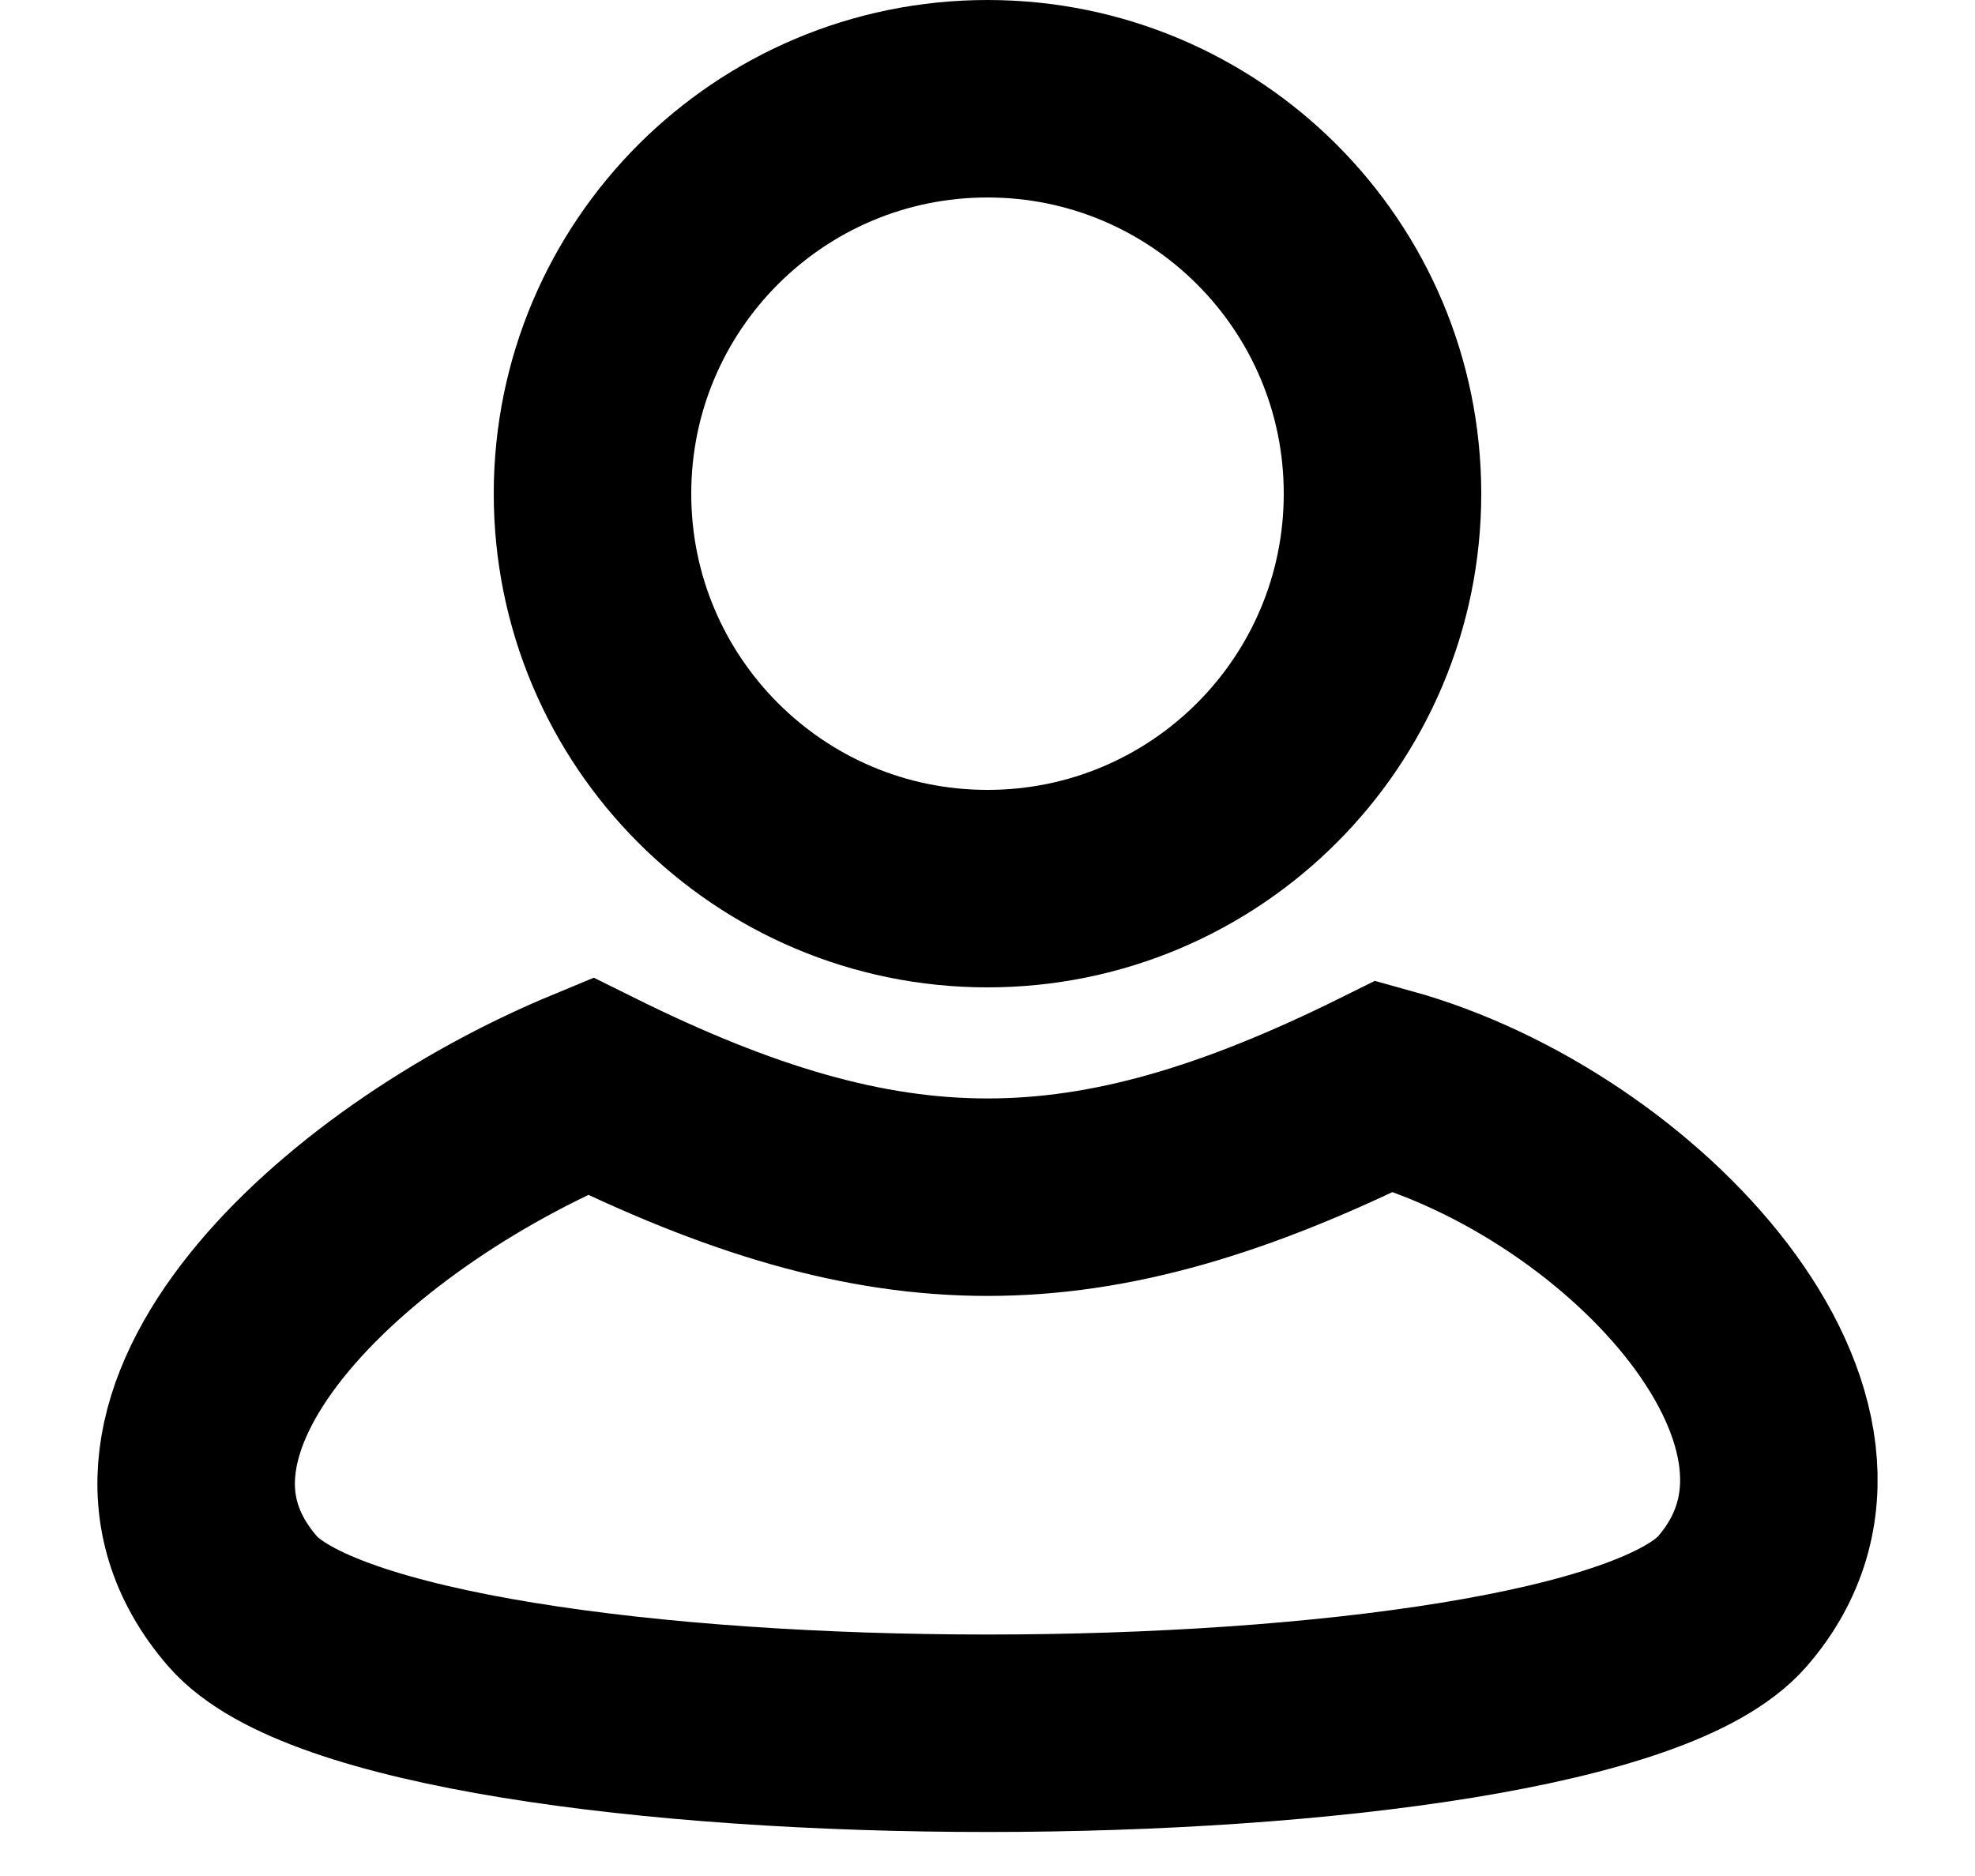
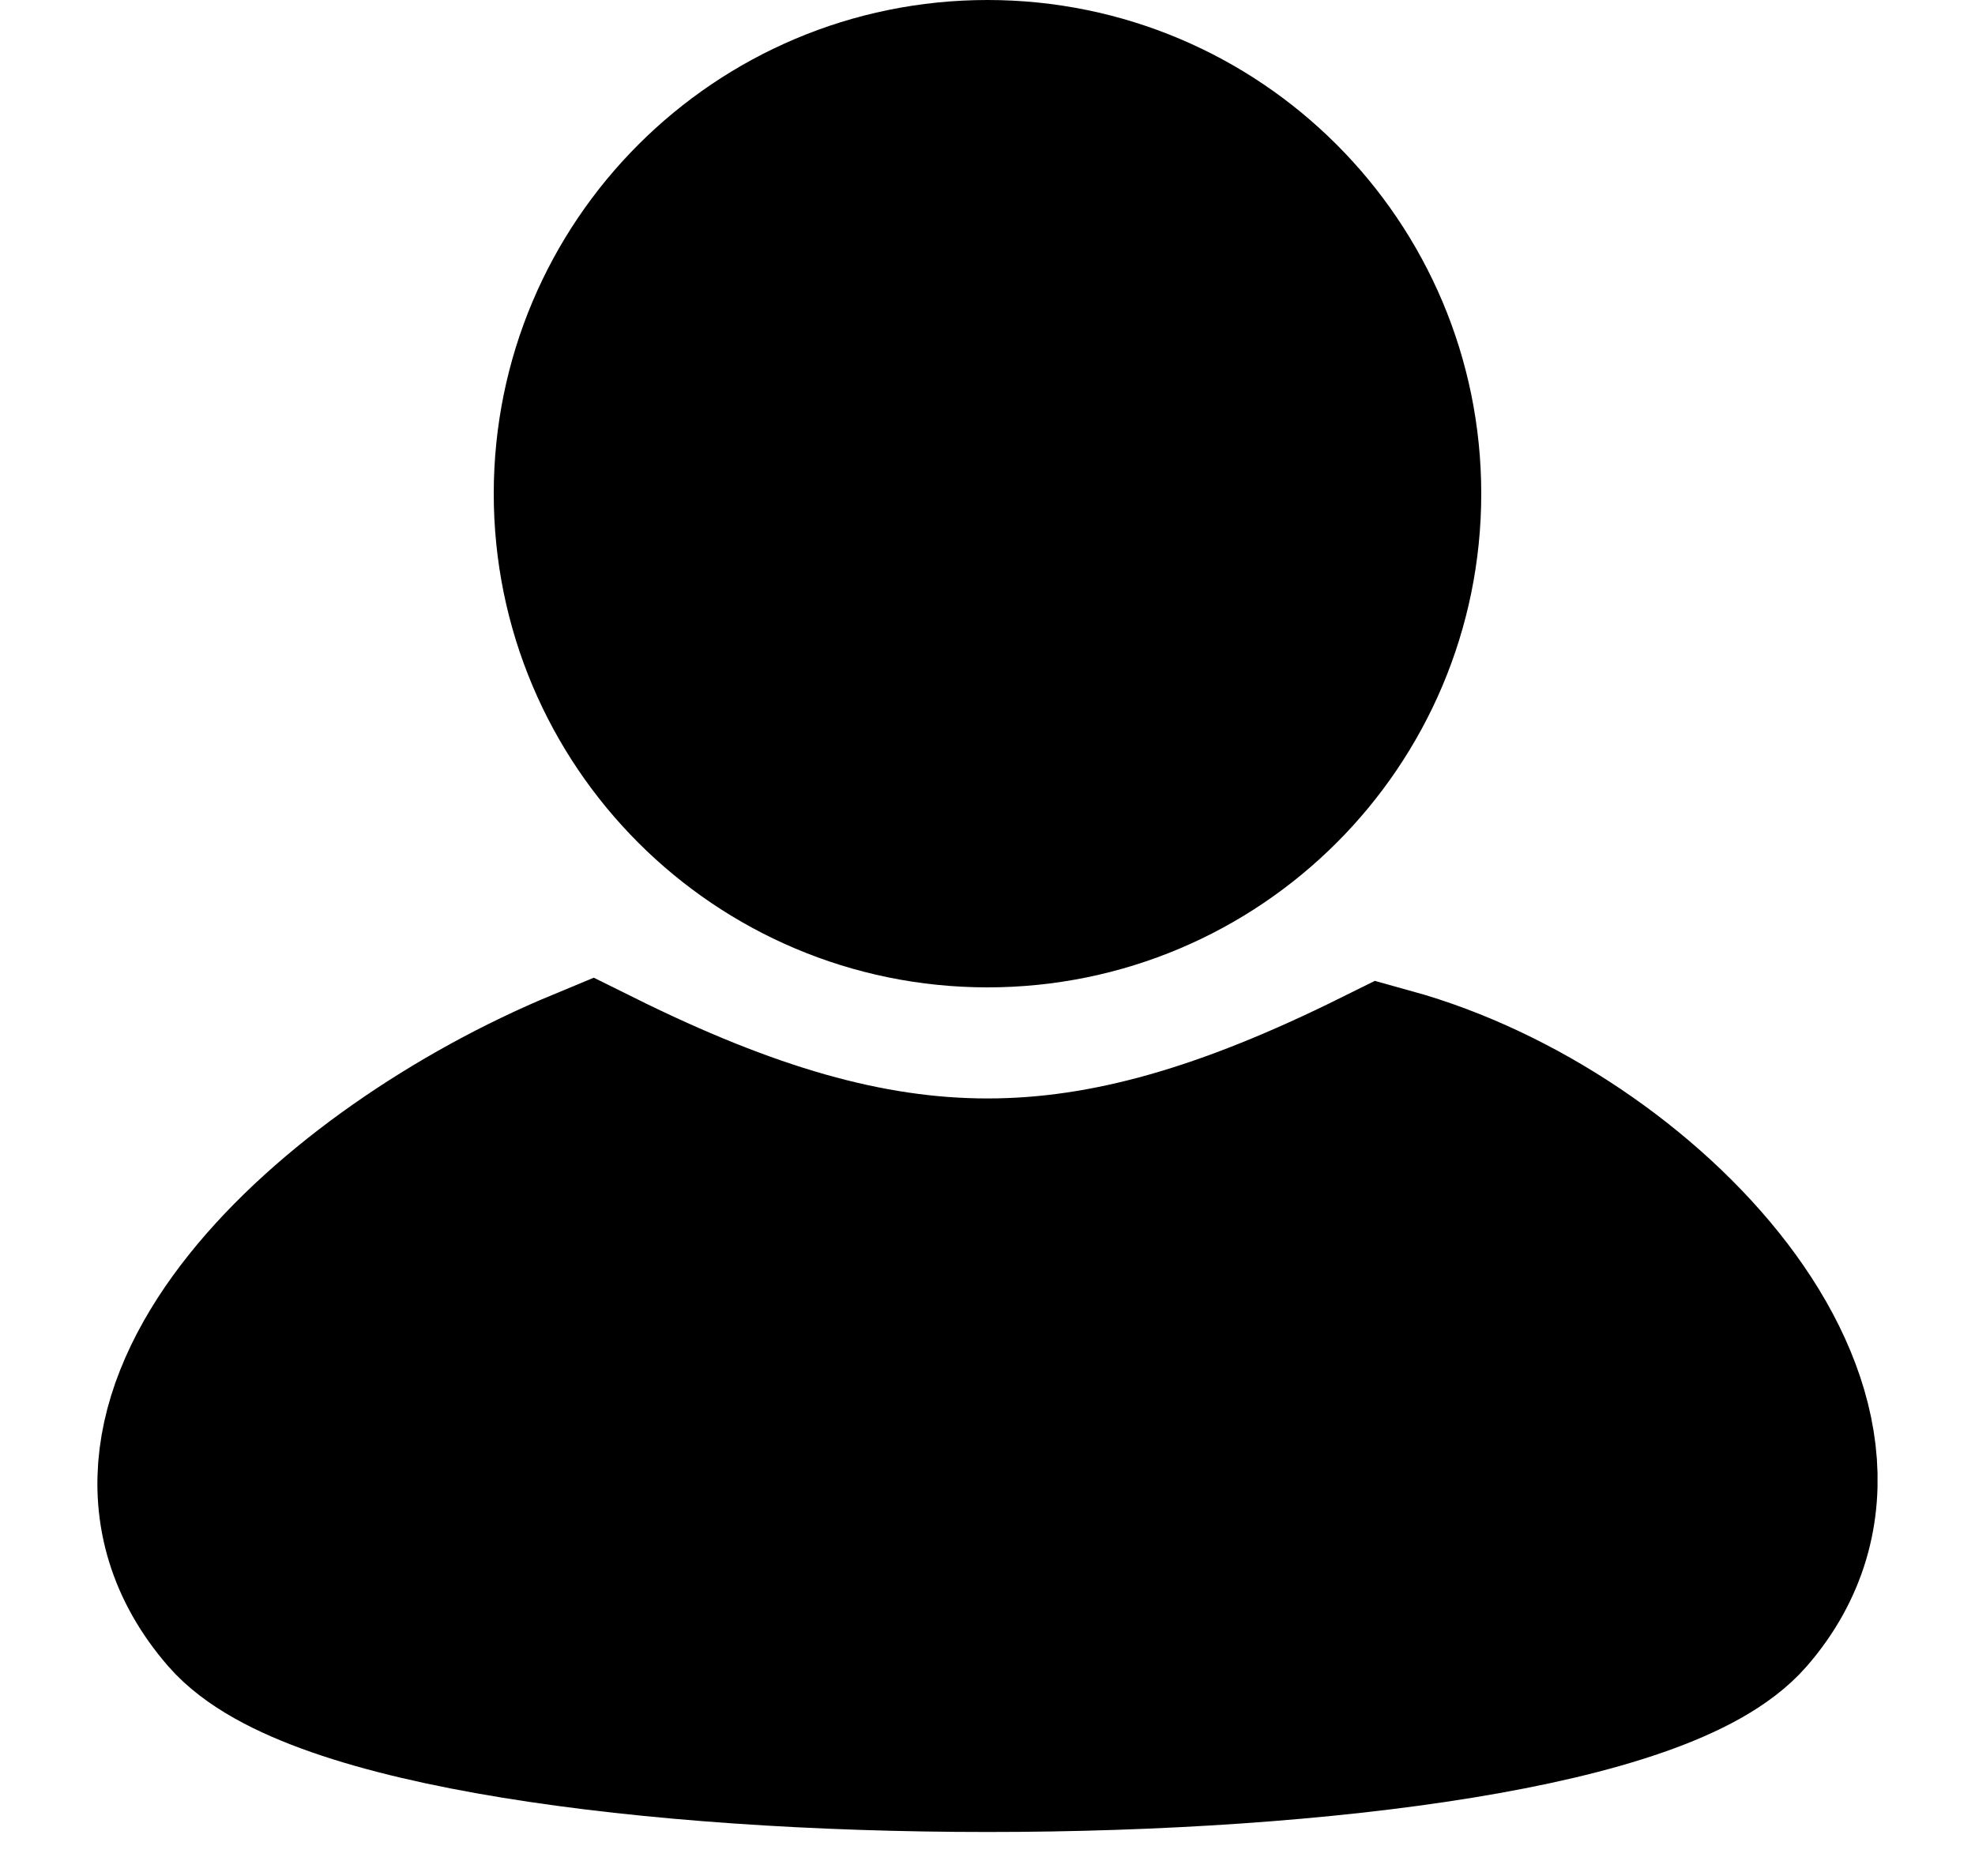
- <svg xmlns="http://www.w3.org/2000/svg" width="20" height="19" viewBox="0 0 20 19" fill="none">
-   <circle cx="10" cy="5" r="4" stroke="black" stroke-width="2" />
-   <path d="M14.024 11C11 12.5 9 12.5 5.976 11C3.462 12.043 0.911 14.435 2.456 16.217C4 18 16 18 17.544 16.217C19.089 14.435 16.539 11.696 14.024 11Z" stroke="black" stroke-width="2" />
+ <svg xmlns="http://www.w3.org/2000/svg" width="20" height="19" viewBox="0 0 20 19" stroke="currentColor">
+   <circle cx="10" cy="5" r="4" stroke-width="2" />
+   <path d="M14.024 11C11 12.5 9 12.5 5.976 11C3.462 12.043 0.911 14.435 2.456 16.217C4 18 16 18 17.544 16.217C19.089 14.435 16.539 11.696 14.024 11Z" stroke-width="2" />
</svg>
